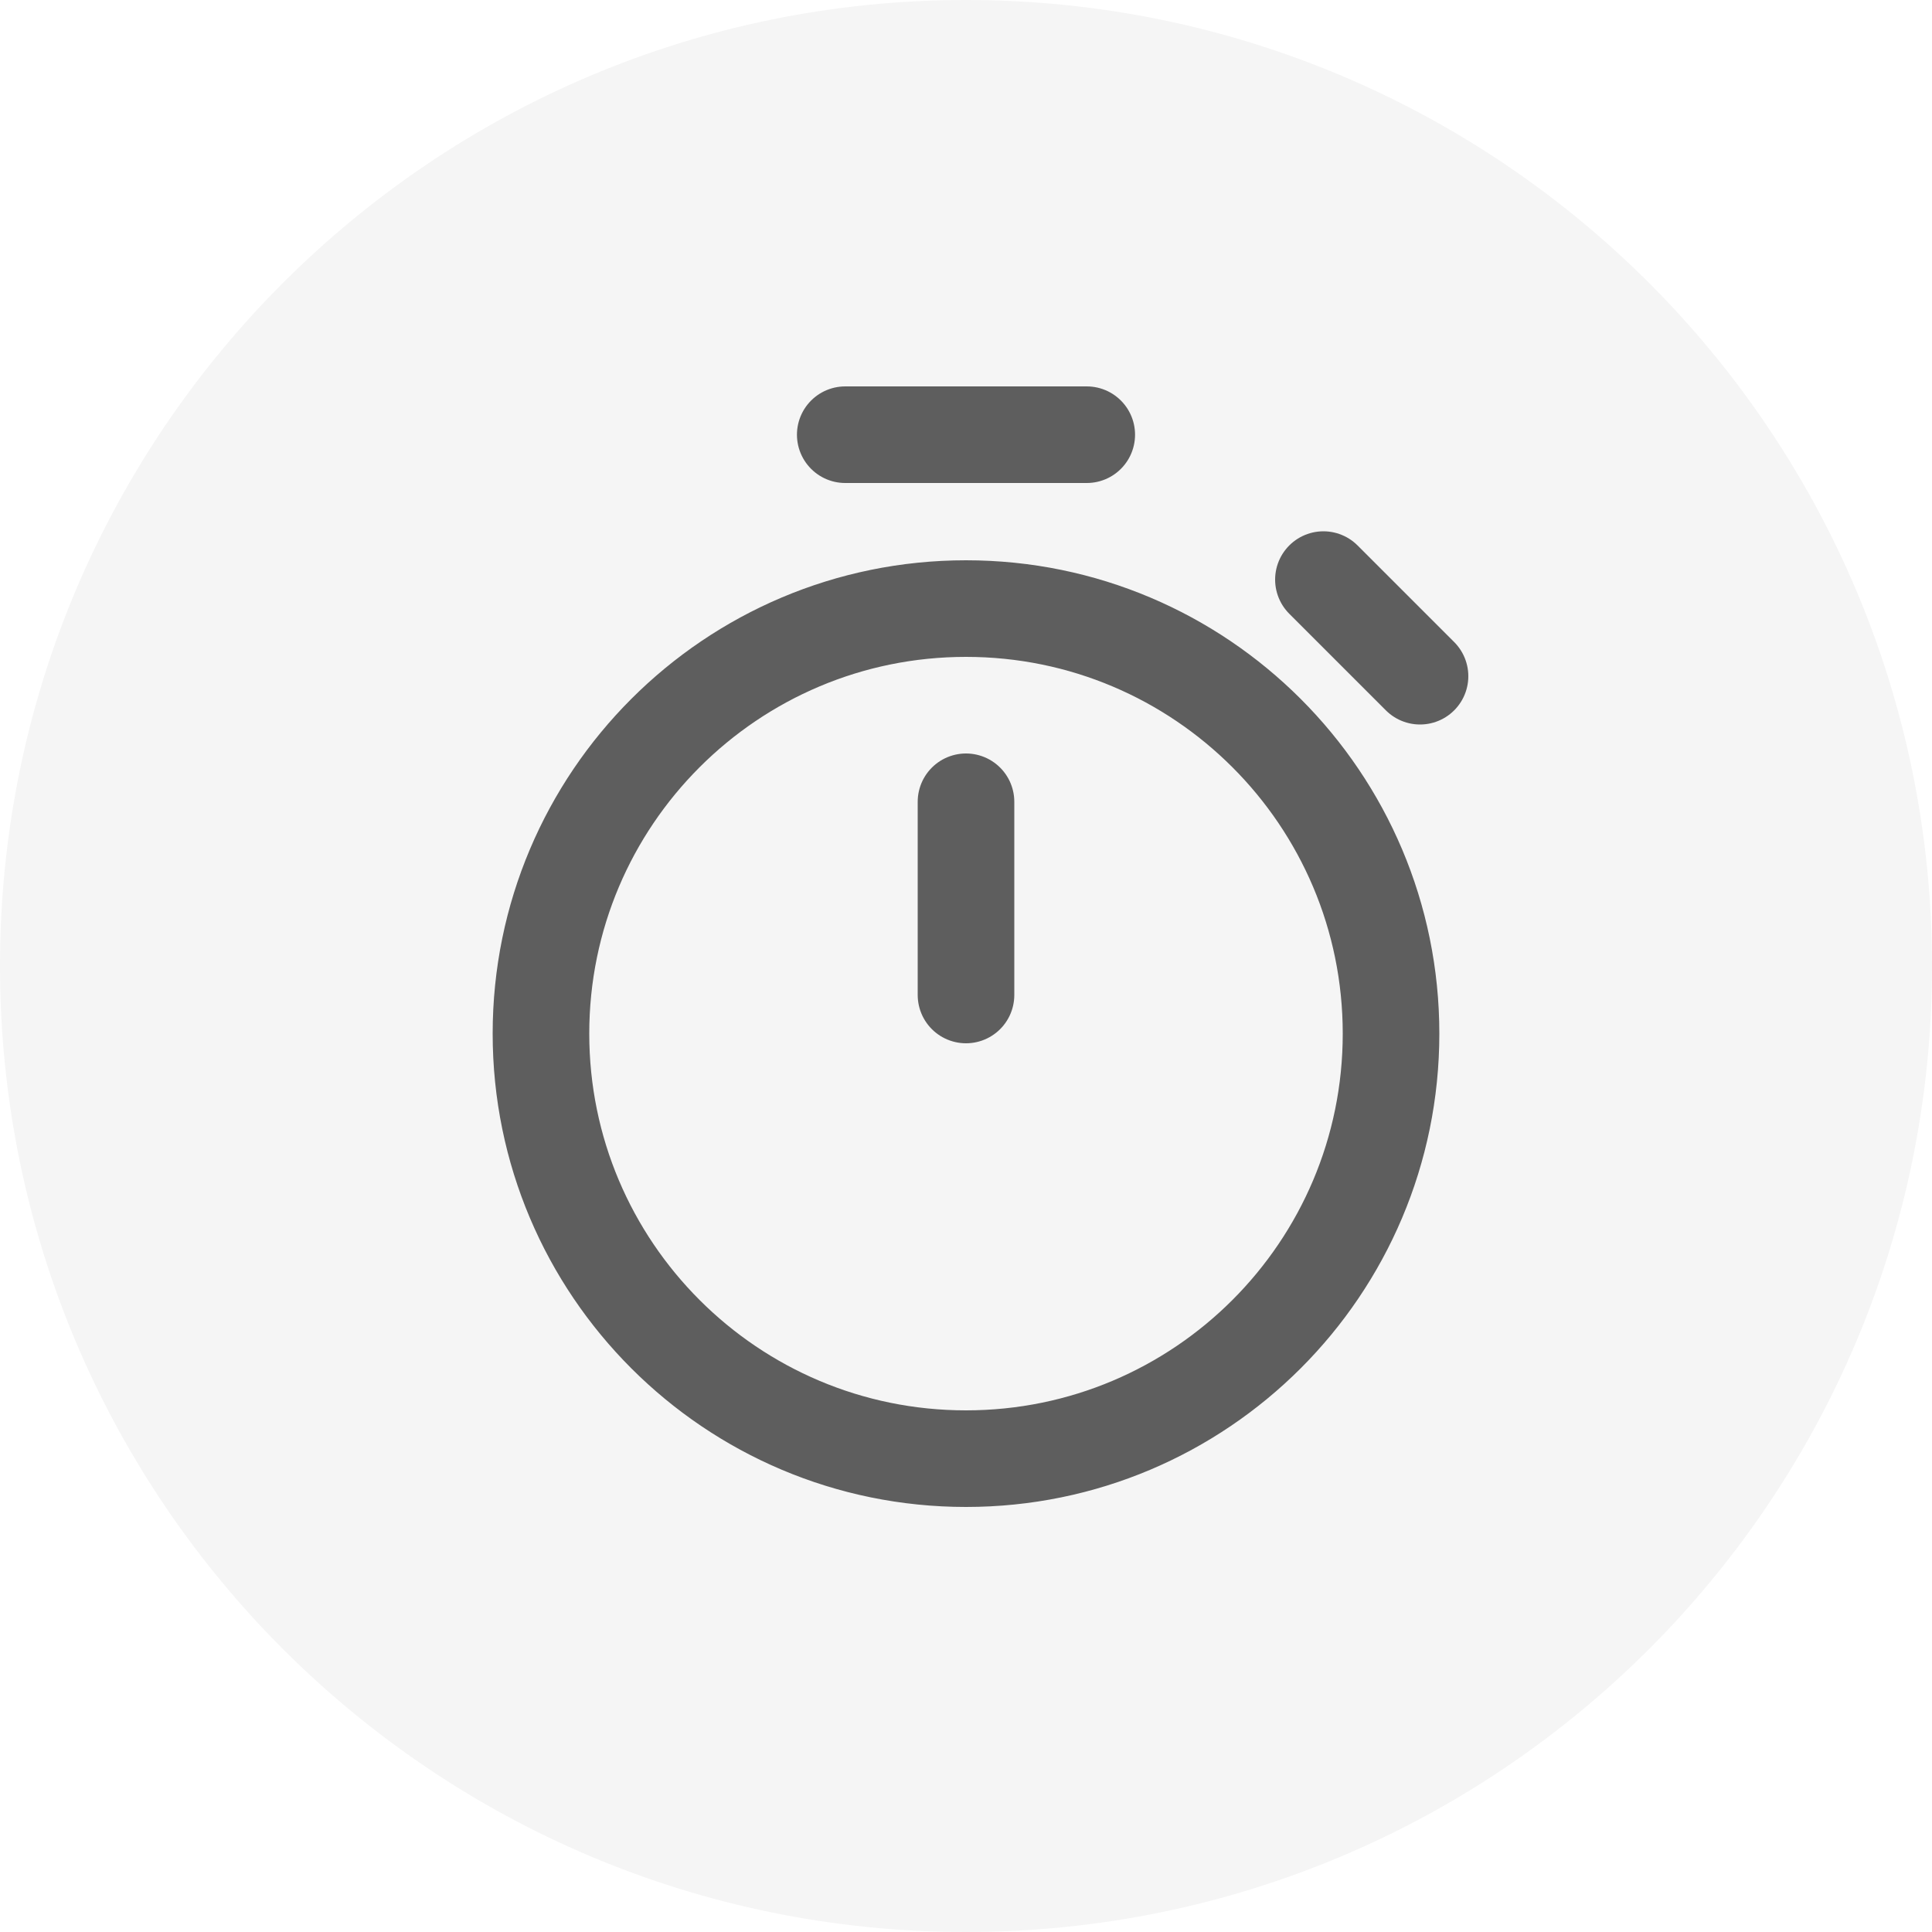
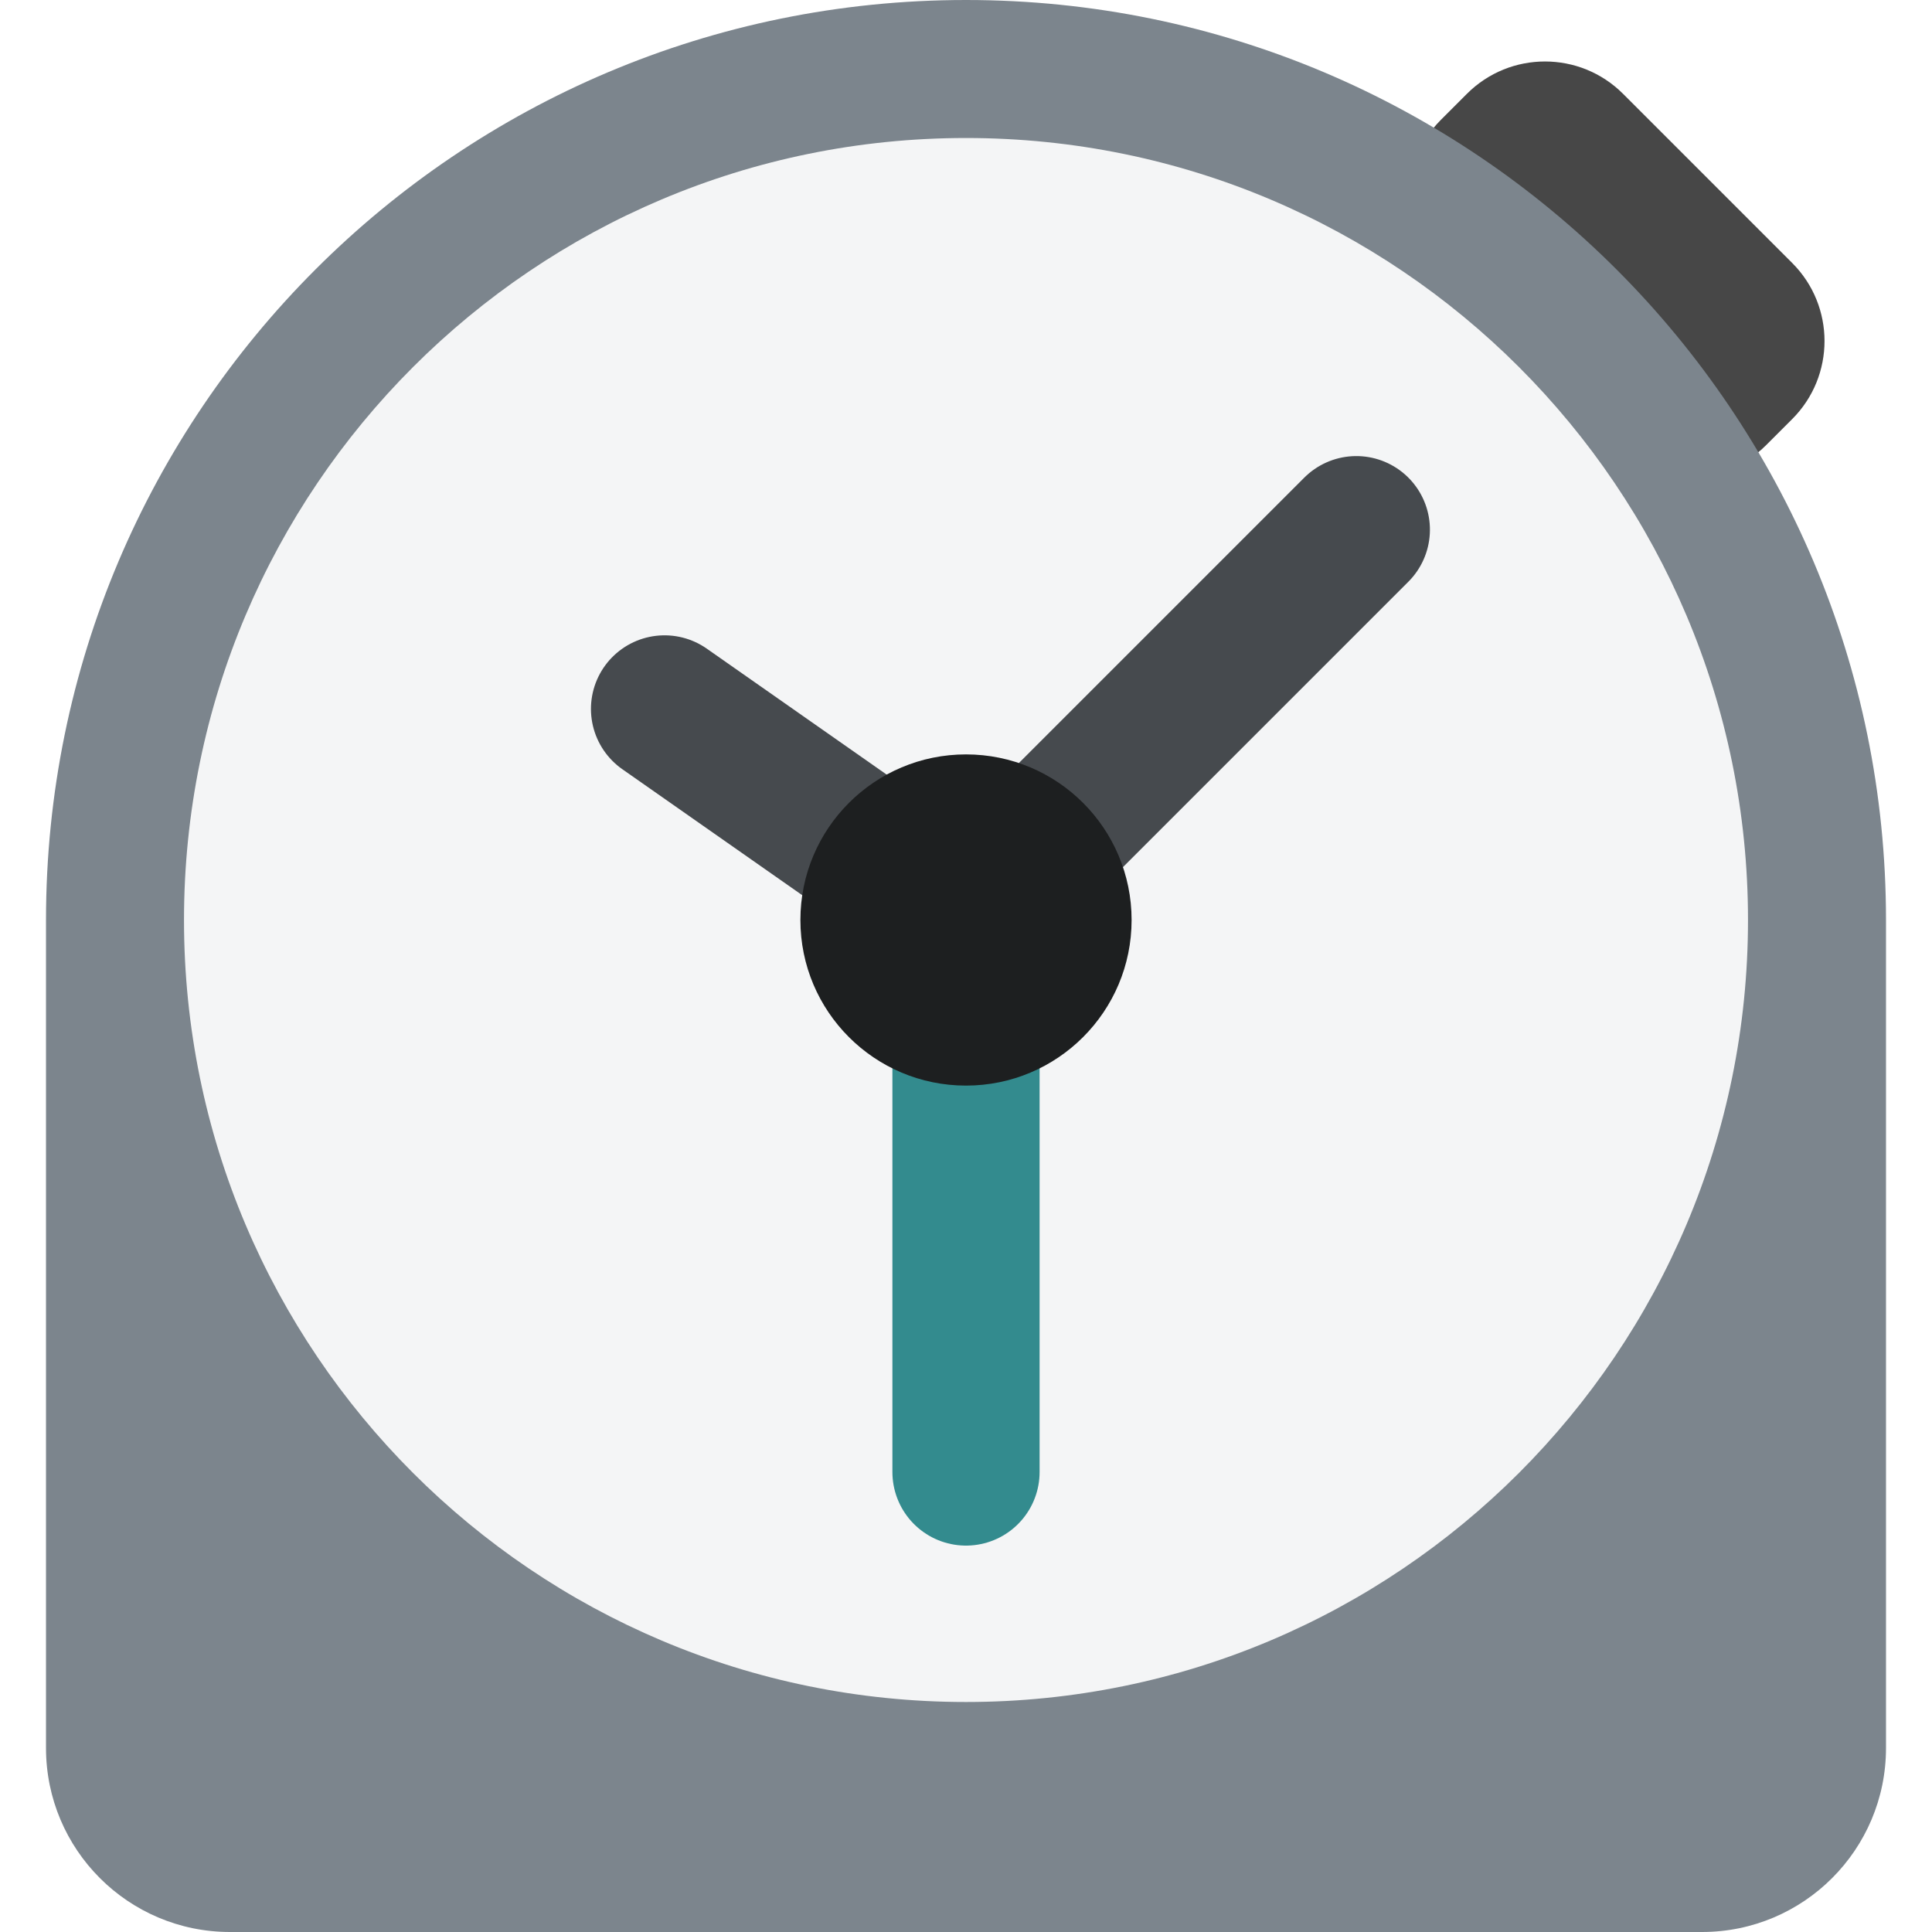
- <svg xmlns="http://www.w3.org/2000/svg" viewBox="-10 -10 20 20">
-   <style>@media (prefers-color-scheme: dark) { circle { fill: hsl(0, 0%, 15%); } path { stroke: hsl(0 0% 81%); }}</style>
-   <circle fill="hsl(0 0% 96%)" r="10" />
-   <path transform="translate(0 0.7)" fill="none" stroke="hsl(0 0% 37%)" stroke-linecap="round" d="M 0 4.4 A 4.4 4.4 0 0 0 0 -4.4 4.4 4.4 0 0 0 0 4.4 M -1.25 -6.2 1.25 -6.2 M 0 -0.4 0 -2.4 M 3.7 -4.7 4.7 -3.7" />
+ <svg xmlns="http://www.w3.org/2000/svg" viewBox="-0.25 0 10.5 10.5">
+   <rect fill="hsl(0 0% 28%)" transform="translate(5 5) rotate(45) translate(0 -5)" x="-1.25" y="-0.7" width="2.5" height="1.4" rx="0.6" />
+   <path fill="hsl(210 7% 52%)" d="M 0 9.5 A 1 1 0 0 0 1 10.5 L 9 10.5 A 1 1 0 0 0 10 9.5 L 10 5 A 5 5 0 0 0 0 5" />
+   <g transform="translate(5 5)" stroke-linecap="round" stroke-width="0.8">
+     <circle fill="hsl(210 10% 96%)" r="4.25" />
+     <path transform="rotate(45)" stroke="hsl(210 5% 29%)" d="M 0 0 0 -3" />
+     <path transform="rotate(305)" stroke="hsl(210 5% 29%)" d="M 0 0 0 -2" />
+     <path transform="rotate(180)" stroke="hsl(182 47% 38%)" d="M 0 0 0 -3" />
+     <circle fill="hsl(200 5% 12%)" r="0.9" />
+   </g>
</svg>
